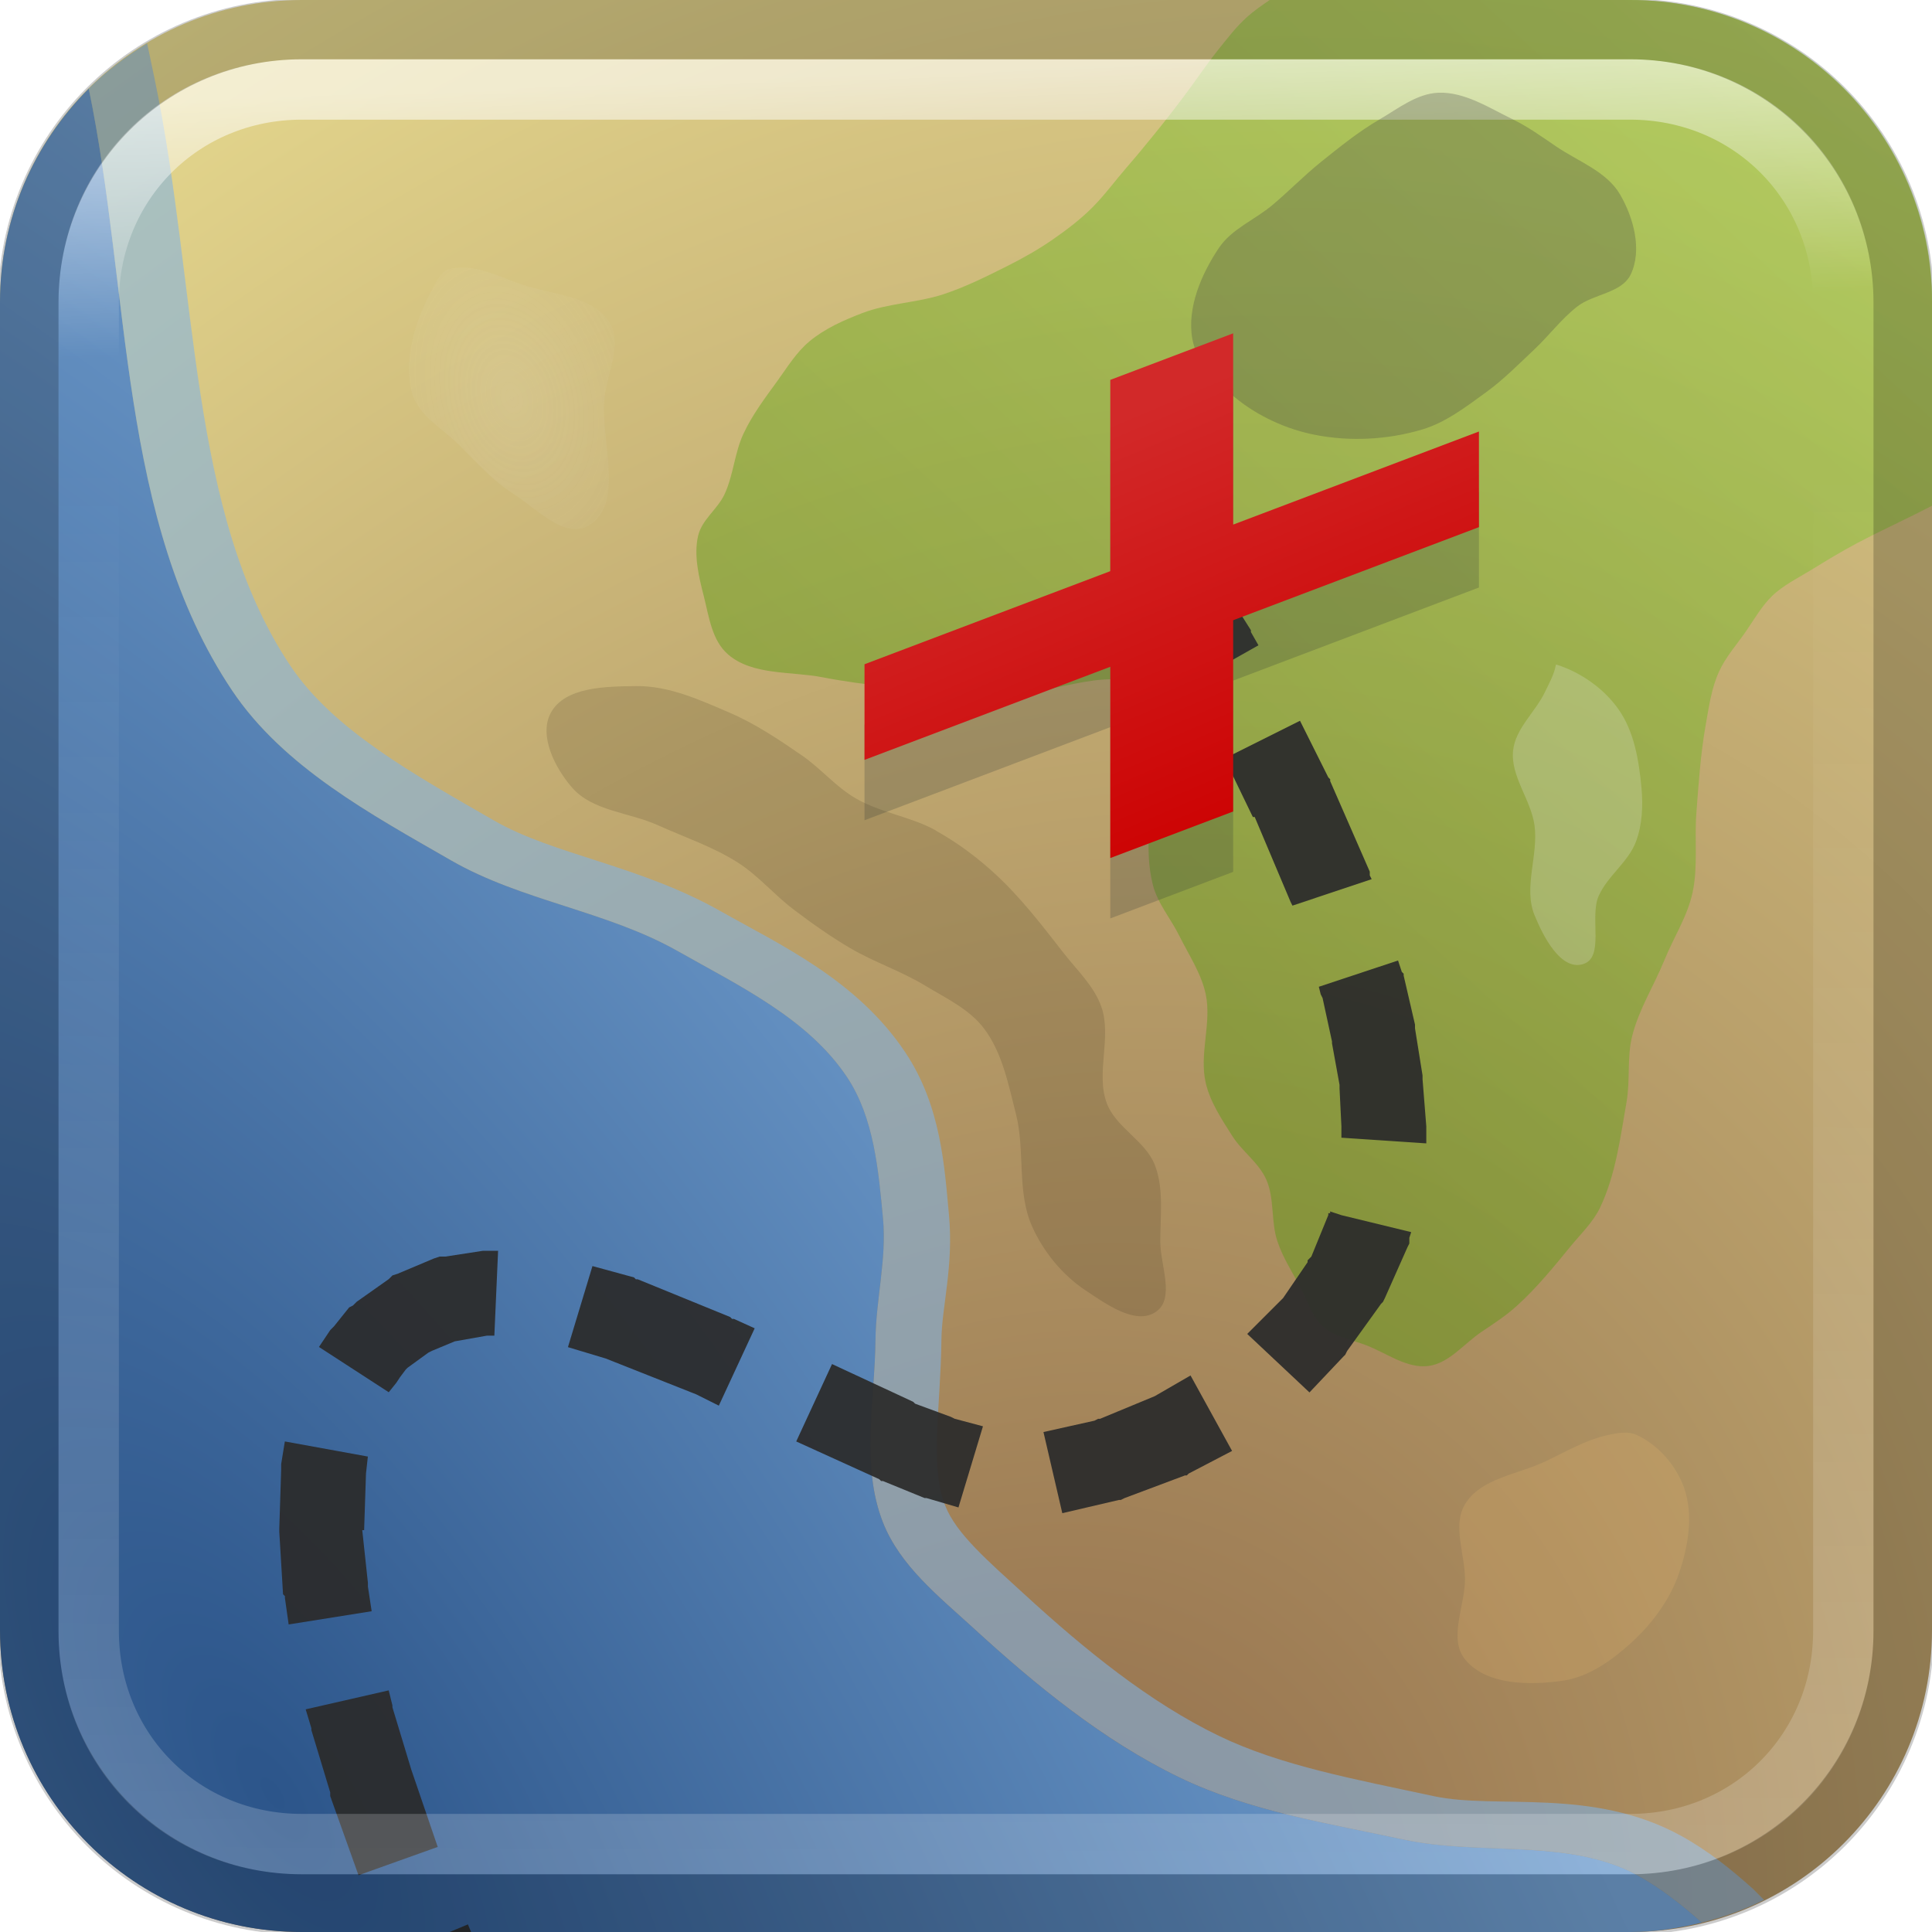
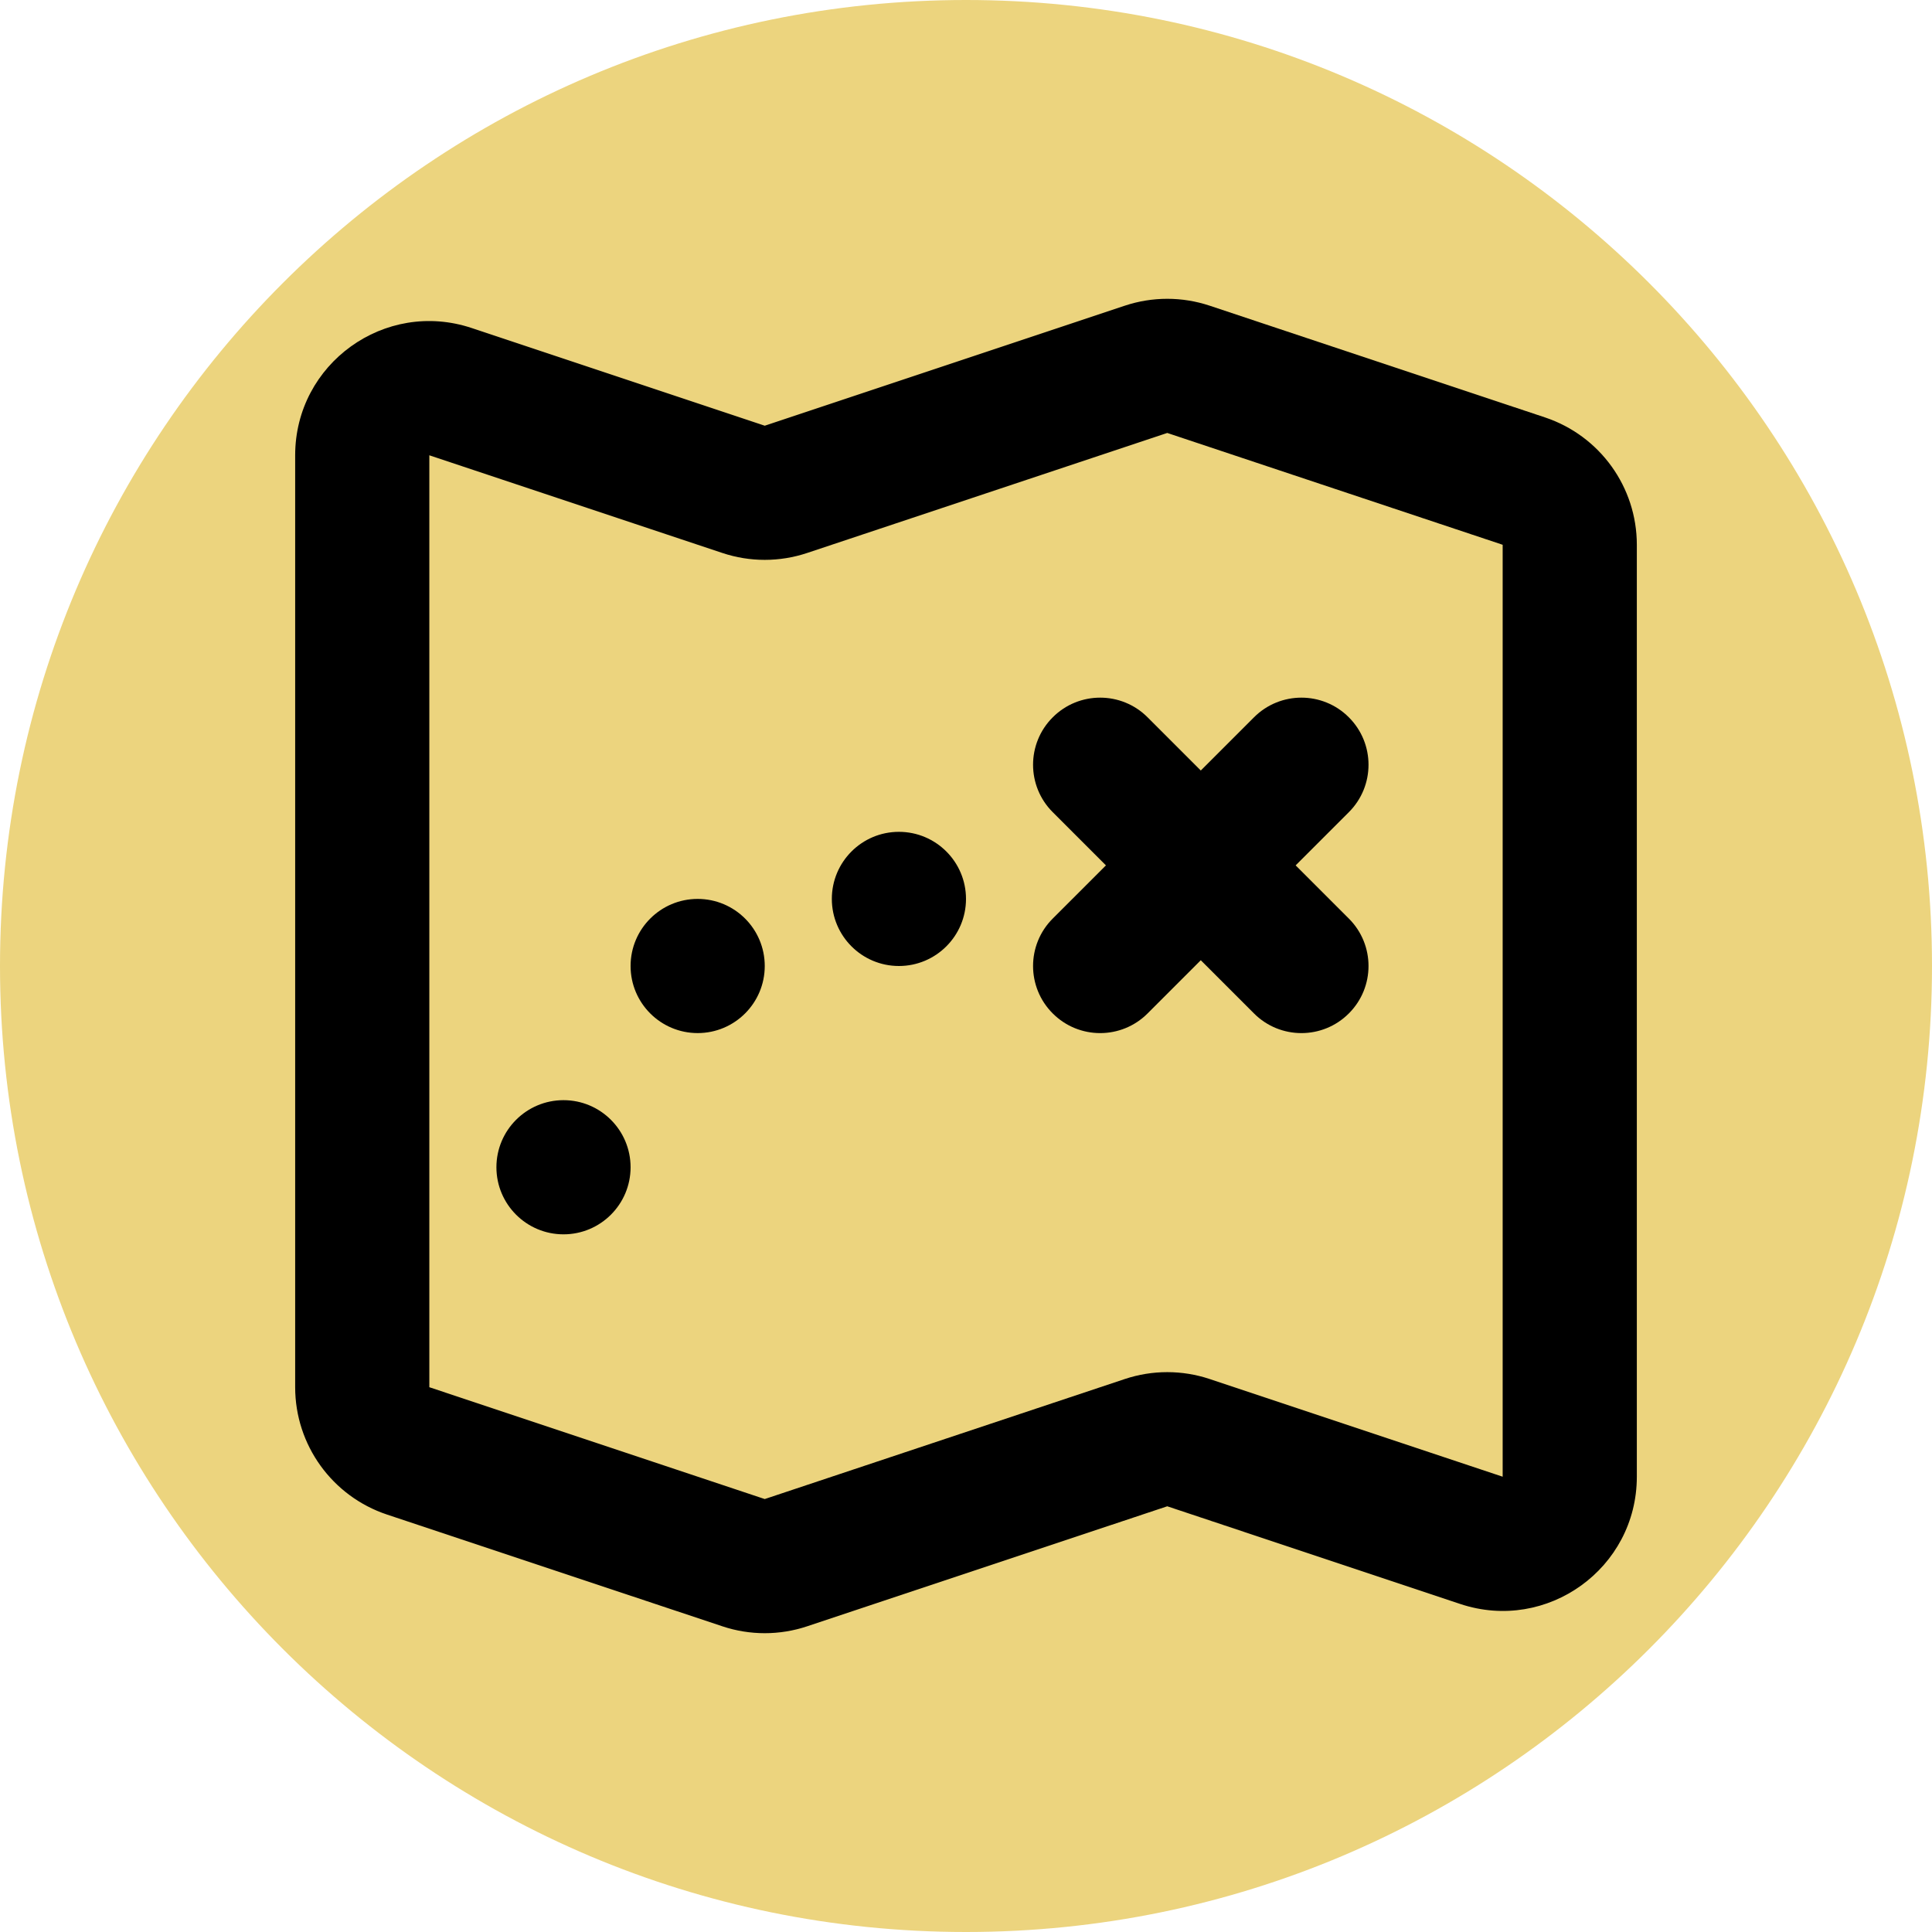
- <svg xmlns="http://www.w3.org/2000/svg" xmlns:xlink="http://www.w3.org/1999/xlink" viewBox="0 0 32 32">
-   <defs>
-     <linearGradient id="a">
-       <stop stop-color="#fff" offset="0" />
-       <stop stop-color="#fff" stop-opacity="0" offset="1" />
-     </linearGradient>
-     <linearGradient id="j" x1="31.02" x2="31.11" y1="1051.8" y2="1028.2" gradientTransform="translate(0 -1020.4)" gradientUnits="userSpaceOnUse" xlink:href="#a" />
-     <linearGradient id="k" x1="31.02" x2="31.18" y1="1021" y2="1025.2" gradientTransform="translate(0 -1020.4)" gradientUnits="userSpaceOnUse" xlink:href="#a" />
-     <radialGradient id="l" cx="12.804" cy="1051.2" r="16" gradientTransform="matrix(1.4546 -2.8423 2.23 1.1412 -2346.7 -1128.5)" gradientUnits="userSpaceOnUse">
-       <stop stop-color="#8c6647" offset="0" />
-       <stop stop-color="#f7ef9c" offset="1" />
-     </radialGradient>
-     <radialGradient id="m" cx="11.05" cy="32.374" r="14.09" gradientTransform="matrix(1.0992 -.73237 1.721 2.5831 -63.348 -45.826)" gradientUnits="userSpaceOnUse">
-       <stop stop-color="#2c558a" offset="0" />
-       <stop stop-color="#729fcf" offset="1" />
-     </radialGradient>
-     <mask id="n">
-       <rect width="32" height="32" rx="5" fill="#eeeeec" />
-     </mask>
-     <linearGradient id="o" x1="33.02" x2="17.557" y1="-1.204" y2="15.48" gradientUnits="userSpaceOnUse">
-       <stop stop-color="#89e034" offset="0" />
-       <stop stop-color="#4e9a06" offset="1" />
-     </linearGradient>
-     <radialGradient id="p" cx="8.476" cy="6.597" r="1.705" gradientTransform="matrix(1.3798 -.40908 .60164 2.0292 -7.1879 -3.3226)" gradientUnits="userSpaceOnUse">
-       <stop stop-color="#eeeeec" offset="0" />
-       <stop stop-color="#eeeeec" stop-opacity="0" offset="1" />
-     </radialGradient>
-     <linearGradient id="q" x1="17.857" x2="20.782" y1="7.213" y2="14.11" gradientUnits="userSpaceOnUse">
-       <stop stop-color="#d22929" offset="0" />
-       <stop stop-color="#c00" offset="1" />
-     </linearGradient>
-   </defs>
-   <rect width="32" height="32" rx="5" fill="url(#l)" />
-   <path d="m2.438 0.719c-0.347 0.211-0.683 0.464-0.969 0.75 0.699 3.365 0.486 7.151 2.375 9.969 0.851 1.269 2.301 2.05 3.625 2.812 1.166 0.671 2.579 0.838 3.75 1.5 1.017 0.575 2.166 1.12 2.812 2.094 0.444 0.669 0.519 1.544 0.594 2.344 0.062 0.661-0.118 1.337-0.125 2-0.01 1.014-0.247 2.088 0.125 3.031 0.284 0.719 0.93 1.228 1.5 1.75 1.028 0.942 2.151 1.861 3.406 2.469 1.166 0.564 2.453 0.758 3.719 1.031 1.271 0.274 2.736-0.033 3.875 0.594 0.378 0.208 0.726 0.48 1.062 0.781 0.362-0.089 0.704-0.213 1.031-0.375l-0.188-0.188c-0.361-0.323-0.738-0.628-1.188-0.875-1.468-0.807-3.051-0.432-4.094-0.656-1.296-0.279-2.53-0.501-3.562-1-1.146-0.554-2.212-1.421-3.219-2.344-0.599-0.549-1.127-0.998-1.312-1.469-0.261-0.66-0.074-1.625-0.062-2.75 0.005-0.533 0.204-1.22 0.125-2.062-0.074-0.795-0.129-1.8-0.719-2.688-0.802-1.207-2.079-1.788-3.062-2.344-1.349-0.763-2.764-0.933-3.75-1.5-1.337-0.77-2.665-1.503-3.375-2.562-1.702-2.538-1.522-6.214-2.25-9.719l-0.125-0.594z" fill="#7fb2e8" opacity=".56" stroke-width="1.5" />
-   <path d="m1.469 1.469c-0.904 0.904-1.469 2.146-1.469 3.531v22c0 2.77 2.23 5 5 5h22c0.415 0 0.802-0.062 1.188-0.156-0.337-0.301-0.685-0.574-1.062-0.781-1.139-0.626-2.604-0.32-3.875-0.594-1.266-0.273-2.553-0.467-3.719-1.031-1.256-0.607-2.378-1.526-3.406-2.469-0.57-0.522-1.216-1.031-1.5-1.75-0.372-0.943-0.135-2.018-0.125-3.031 0.007-0.663 0.187-1.339 0.125-2-0.075-0.8-0.149-1.675-0.594-2.344-0.646-0.974-1.795-1.518-2.812-2.094-1.171-0.662-2.584-0.829-3.75-1.5-1.324-0.762-2.775-1.544-3.625-2.812-1.889-2.818-1.676-6.604-2.375-9.969z" fill="url(#m)" />
-   <path d="m21.031 0c-0.13 0.089-0.258 0.176-0.375 0.281-0.182 0.164-0.315 0.341-0.469 0.531-0.156 0.192-0.292 0.394-0.438 0.594-0.199 0.273-0.412 0.55-0.625 0.812-0.154 0.19-0.309 0.378-0.469 0.562-0.186 0.215-0.362 0.456-0.562 0.656s-0.423 0.369-0.656 0.531c-0.241 0.167-0.488 0.306-0.75 0.438-0.343 0.172-0.698 0.349-1.062 0.469-0.437 0.143-0.915 0.147-1.344 0.312-0.311 0.12-0.619 0.255-0.875 0.469-0.218 0.182-0.365 0.427-0.531 0.656-0.201 0.277-0.418 0.564-0.562 0.875-0.146 0.313-0.166 0.687-0.312 1-0.118 0.252-0.374 0.417-0.438 0.688-0.075 0.321 0.012 0.681 0.094 1 0.088 0.347 0.134 0.736 0.406 0.969 0.405 0.346 1.039 0.274 1.562 0.375 0.36 0.07 0.729 0.119 1.094 0.156 0.648 0.067 1.286 0.107 1.938 0.125 0.804 0.022 1.869-0.569 2.438 0 0.285 0.285 0 0.815 0 1.219 0 0.65-0.161 1.307 0 1.938 0.079 0.308 0.297 0.559 0.438 0.844 0.155 0.313 0.366 0.626 0.438 0.969 0.1 0.482-0.112 0.989 0 1.469 0.074 0.317 0.264 0.6 0.438 0.875 0.164 0.26 0.435 0.439 0.562 0.719 0.143 0.315 0.076 0.704 0.188 1.031 0.091 0.269 0.24 0.5 0.375 0.75 0.12 0.222 0.188 0.486 0.375 0.656 0.193 0.175 0.476 0.219 0.719 0.312 0.338 0.131 0.672 0.389 1.031 0.344 0.34-0.043 0.591-0.371 0.875-0.562 0.205-0.138 0.411-0.271 0.594-0.438 0.324-0.294 0.598-0.63 0.875-0.969 0.172-0.211 0.383-0.41 0.5-0.656 0.258-0.541 0.335-1.159 0.438-1.75 0.063-0.36 0.004-0.74 0.094-1.094 0.112-0.442 0.359-0.828 0.531-1.25 0.154-0.378 0.383-0.726 0.469-1.125 0.091-0.425 0.029-0.879 0.062-1.312 0.038-0.492 0.069-0.983 0.156-1.469 0.053-0.297 0.094-0.601 0.219-0.875 0.109-0.24 0.287-0.44 0.438-0.656 0.141-0.202 0.262-0.422 0.438-0.594 0.187-0.183 0.433-0.3 0.656-0.438 0.249-0.154 0.491-0.3 0.75-0.438 0.411-0.218 0.839-0.409 1.25-0.625v-3.375c0-2.77-2.23-5-5-5h-5.969z" fill="url(#o)" opacity=".4" />
-   <path d="m18.938 10.219 0.562 0.938 0.031 0.031 0.094 0.188 1.219-0.688-0.125-0.219v-0.031l-0.594-0.938zm1.344 2.344 0.469 0.969h0.031l0.594 1.406 0.031 0.062 1.312-0.438-0.031-0.062v-0.062l-0.656-1.5v-0.031l-0.031-0.031-0.469-0.938zm1.562 3.781 0.031 0.125 0.031 0.062 0.156 0.719v0.031l0.125 0.688v0.062l0.031 0.625v0.188l1.406 0.094v-0.281l-0.062-0.781v-0.062l-0.125-0.781v-0.062l-0.188-0.812v-0.031l-0.031-0.031-0.062-0.188zm0.188 3.75h-0.031v0.031l-0.281 0.688-0.062 0.062v0.031l-0.406 0.594-0.094 0.094-0.5 0.5 1.031 0.969 0.562-0.594 0.031-0.031 0.031-0.062 0.562-0.781 0.031-0.031 0.031-0.062 0.375-0.844 0.031-0.062v-0.094l0.031-0.094-1.156-0.281-0.188-0.062zm-14.656 0.719h-0.094l-0.094 0.031-0.594 0.25-0.094 0.031-0.062 0.062-0.531 0.375-0.062 0.062-0.062 0.031-0.25 0.312-0.031 0.031-0.031 0.031-0.188 0.281 1.156 0.75 0.125-0.156 0.062-0.094 0.094-0.125 0.031-0.031 0.344-0.25 0.062-0.031 0.375-0.156 0.531-0.094h0.125l0.062-1.406h-0.25zm2.031 1.5 0.625 0.188 1.5 0.594 0.062 0.031 0.312 0.156l0.594-1.281-0.344-0.156h-0.031l-0.031-0.031-1.531-0.625h-0.031l-0.031-0.031-0.688-0.188zm3.781 1.562 1.375 0.625 0.031 0.031h0.031l0.688 0.281h0.031l0.531 0.156 0.406-1.344-0.469-0.125-0.062-0.031-0.594-0.219-0.031-0.031-1.344-0.625zm5.938-0.75-0.906 0.375h-0.031l-0.062 0.031-0.844 0.188 0.312 1.344 0.938-0.219h0.031l0.062-0.031 1-0.375h0.031l0.031-0.031 0.719-0.375-0.688-1.25zm-14.469 1.125v0.094l-0.031 0.969v0.062l0.062 1.031 0.031 0.031v0.031l0.062 0.438 1.375-0.219-0.062-0.406v-0.062l-0.094-0.875h0.031l0.031-0.938 0.031-0.281-1.375-0.25zm0.406 4.062 0.094 0.312v0.031l0.312 1.031v0.062l0.469 1.312 1.312-0.469-0.438-1.281-0.312-1.031v-0.031l-0.062-0.25zm1.406 4.094 0.406 1v0.031l0.75 1.531 1.25-0.594-0.719-1.5v-0.031l-0.406-0.969z" fill="#2b2b2b" mask="url(#n)" stroke-width="1.4" />
-   <path d="m5 1.482c-1.984 0-3.531 1.548-3.531 3.531v22c0 1.984 1.548 3.531 3.531 3.531h22c1.984 0 3.531-1.548 3.531-3.531v-22c0-1.984-1.548-3.531-3.531-3.531h-22z" fill="none" opacity=".2" stroke="url(#j)" />
-   <path d="m5 1.482c-1.984 0-3.531 1.548-3.531 3.531v22c0 1.984 1.548 3.531 3.531 3.531h22c1.984 0 3.531-1.548 3.531-3.531v-22c0-1.984-1.548-3.531-3.531-3.531h-22z" fill="none" opacity=".6" stroke="url(#k)" />
-   <path d="m23.822 1.536c-0.356 0.015-0.666 0.263-0.974 0.443-0.347 0.202-0.661 0.457-0.974 0.708-0.277 0.223-0.525 0.479-0.797 0.708-0.289 0.244-0.675 0.395-0.886 0.708-0.291 0.434-0.532 0.99-0.443 1.506 0.068 0.396 0.399 0.719 0.708 0.974 0.377 0.311 0.849 0.526 1.328 0.62 0.58 0.114 1.205 0.08 1.771-0.089 0.393-0.117 0.731-0.379 1.063-0.62 0.288-0.209 0.538-0.465 0.797-0.708 0.243-0.229 0.445-0.503 0.708-0.708 0.271-0.212 0.736-0.221 0.886-0.531 0.194-0.402 0.049-0.943-0.177-1.328-0.224-0.382-0.698-0.547-1.063-0.797-0.23-0.157-0.458-0.321-0.708-0.443-0.395-0.191-0.801-0.461-1.24-0.443z" fill="#3e3e3d" opacity=".27" />
-   <path d="m25.77 11.012c-0.027 0.157-0.109 0.299-0.177 0.443-0.158 0.335-0.491 0.607-0.531 0.974-0.047 0.427 0.295 0.814 0.354 1.24 0.069 0.491-0.187 1.028 0 1.487 0.143 0.352 0.431 0.917 0.797 0.815 0.373-0.104 0.109-0.777 0.266-1.131 0.148-0.335 0.494-0.562 0.62-0.906 0.102-0.279 0.116-0.59 0.089-0.886-0.042-0.449-0.12-0.929-0.379-1.298-0.241-0.343-0.619-0.609-1.018-0.739-0.006-0.002-0.015-0.005-0.02 0z" fill="#eeeeec" opacity=".219" />
-   <path d="m26.656 23.764c-0.376 0.075-0.716 0.279-1.063 0.443-0.454 0.215-1.07 0.278-1.328 0.708-0.213 0.354-3e-6 0.827-5e-6 1.24-2e-6 0.443-0.278 0.984-5e-6 1.328 0.348 0.432 1.077 0.435 1.626 0.354 0.422-0.062 0.803-0.334 1.119-0.62 0.346-0.313 0.644-0.71 0.797-1.151 0.155-0.447 0.244-0.97 0.089-1.417-0.131-0.375-0.434-0.724-0.797-0.886-0.135-0.06-0.298-0.029-0.443-1.7e-5z" fill="#e9b96e" opacity=".2" />
-   <path d="m7.439 4.459c-0.089 0.025-0.157 0.11-0.203 0.19-0.313 0.548-0.576 1.236-0.417 1.846 0.1 0.384 0.516 0.605 0.797 0.886s0.551 0.583 0.886 0.797c0.379 0.242 0.849 0.754 1.24 0.531 0.616-0.352 0.201-1.405 0.27-2.11 0.041-0.417 0.302-0.896 0.084-1.255-0.268-0.441-0.926-0.462-1.417-0.62-0.402-0.13-0.833-0.379-1.24-0.266z" fill="url(#p)" opacity=".13" />
-   <path d="m15.498 13.757c0.351 0.194 0.678 0.437 0.974 0.708 0.432 0.396 0.791 0.866 1.151 1.328 0.222 0.284 0.502 0.545 0.62 0.886 0.174 0.503-0.098 1.096 0.089 1.594 0.152 0.406 0.642 0.622 0.797 1.026 0.152 0.398 0.087 0.848 0.089 1.274 0.002 0.385 0.246 0.933-0.07 1.153-0.334 0.233-0.83-0.129-1.169-0.354-0.384-0.255-0.698-0.641-0.886-1.063-0.254-0.572-0.111-1.253-0.266-1.86-0.125-0.489-0.226-1.016-0.531-1.417-0.243-0.32-0.631-0.5-0.974-0.708-0.395-0.24-0.842-0.386-1.24-0.62-0.328-0.193-0.64-0.414-0.944-0.645-0.318-0.242-0.58-0.557-0.916-0.772-0.412-0.263-0.883-0.419-1.328-0.62-0.47-0.212-1.078-0.232-1.417-0.62-0.283-0.324-0.558-0.862-0.354-1.24 0.235-0.435 0.922-0.437 1.417-0.443 0.537-0.007 1.056 0.23 1.55 0.443 0.425 0.183 0.814 0.445 1.196 0.708 0.311 0.215 0.559 0.518 0.886 0.708 0.412 0.24 0.911 0.301 1.328 0.531z" fill="#140d00" opacity=".129" />
-   <path d="m18.39 7.292v3.168l-4.071 1.542v1.584l4.071-1.542v3.168l2.035-0.771v-3.168l4.071-1.542v-1.584l-4.071 1.542v-3.168l-2.035 0.771z" fill="#2e3436" opacity=".23" />
-   <path d="m18.39 6.292v3.168l-4.071 1.542v1.584l4.071-1.542v3.168l2.035-0.771v-3.168l4.071-1.542v-1.584l-4.071 1.542v-3.168l-2.035 0.771z" fill="url(#q)" />
-   <path d="m5 0.482c-2.513 0-4.531 2.018-4.531 4.531v22c0 2.513 2.018 4.531 4.531 4.531h22c2.513 0 4.531-2.018 4.531-4.531v-22c0-2.513-2.018-4.531-4.531-4.531h-22z" fill="none" opacity=".2" stroke="#000" />
+ <svg xmlns="http://www.w3.org/2000/svg" viewBox="-2.4 -2.4 28.80 28.80" fill="none" stroke="#836d6d" stroke-width="0" transform="rotate(0)matrix(1, 0, 0, 1, 0, 0)">
+   <g id="SVGRepo_bgCarrier" stroke-width="0">
+     <rect x="-2.4" y="-2.4" width="28.80" height="28.80" rx="14.4" fill="#ecd47e" strokewidth="0" />
+   </g>
+   <g id="SVGRepo_tracerCarrier" stroke-linecap="round" stroke-linejoin="round" />
+   <g id="SVGRepo_iconCarrier">
+     <path fill-rule="evenodd" clip-rule="evenodd" d="M14.367 2.157C14.778 2.02 15.222 2.02 15.633 2.157L20.633 3.823C21.449 4.096 22 4.86 22 5.721V19.613C22 20.978 20.663 21.942 19.367 21.51L15 20.054L9.632 21.843C9.222 21.98 8.778 21.98 8.368 21.843L3.368 20.177C2.551 19.904 2 19.14 2 18.279V4.387C2 3.022 3.337 2.058 4.632 2.49L9 3.946L14.367 2.157ZM15 4.054L9.632 5.843C9.222 5.98 8.778 5.98 8.368 5.843L4 4.387V18.279L9 19.946L14.367 18.157C14.778 18.02 15.222 18.02 15.633 18.157L20 19.613V5.721L15 4.054ZM13.293 8.293C13.683 7.902 14.317 7.902 14.707 8.293L15.5 9.086L16.293 8.293C16.683 7.902 17.317 7.902 17.707 8.293C18.098 8.683 18.098 9.317 17.707 9.707L16.914 10.5L17.707 11.293C18.098 11.683 18.098 12.317 17.707 12.707C17.317 13.098 16.683 13.098 16.293 12.707L15.5 11.914L14.707 12.707C14.317 13.098 13.683 13.098 13.293 12.707C12.902 12.317 12.902 11.683 13.293 11.293L14.086 10.5L13.293 9.707C12.902 9.317 12.902 8.683 13.293 8.293ZM6 16C6.552 16 7 15.552 7 15C7 14.448 6.552 14 6 14C5.448 14 5 14.448 5 15C5 15.552 5.448 16 6 16ZM9 12C9 12.552 8.552 13 8 13C7.448 13 7 12.552 7 12C7 11.448 7.448 11 8 11C8.552 11 9 11.448 9 12ZM11 12C11.552 12 12 11.552 12 11C12 10.448 11.552 10 11 10C10.448 10 10 10.448 10 11C10 11.552 10.448 12 11 12Z" fill="#000000" />
+   </g>
</svg>
